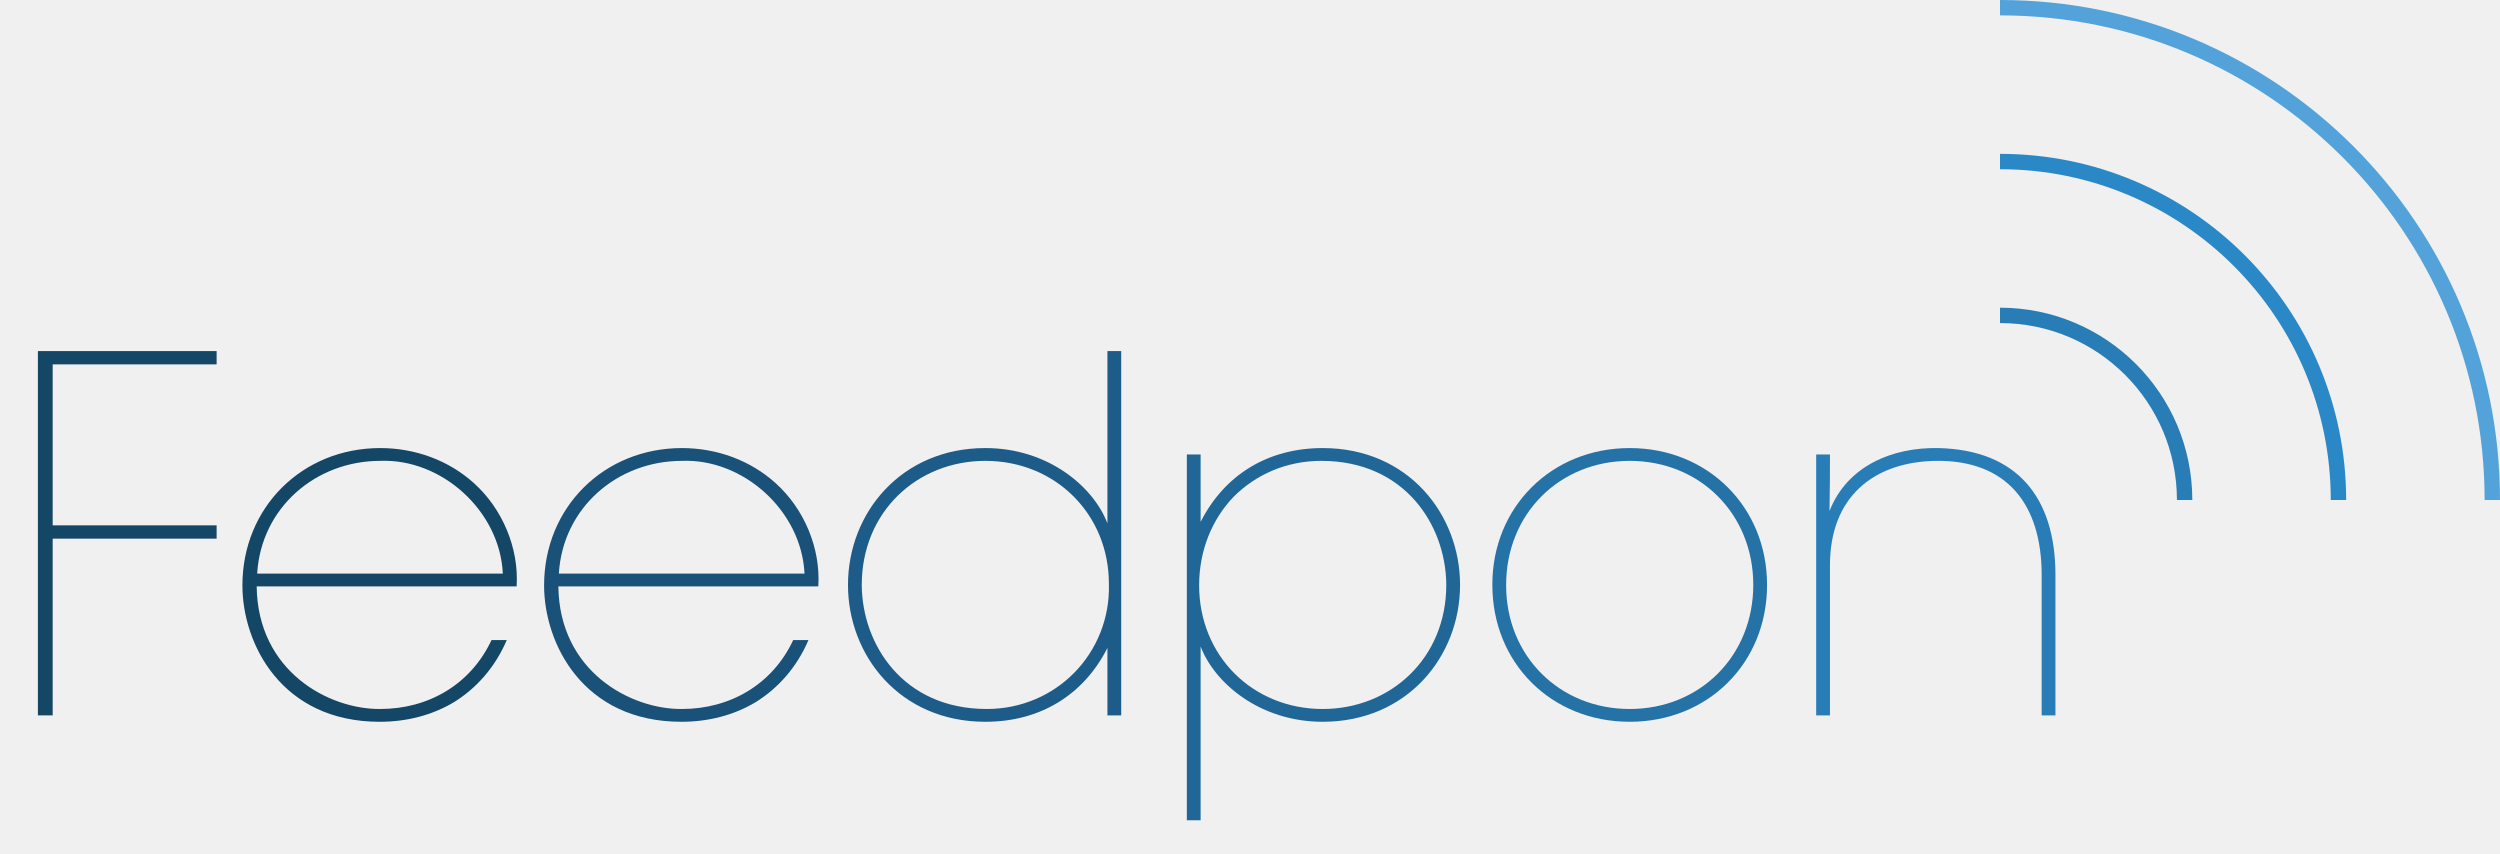
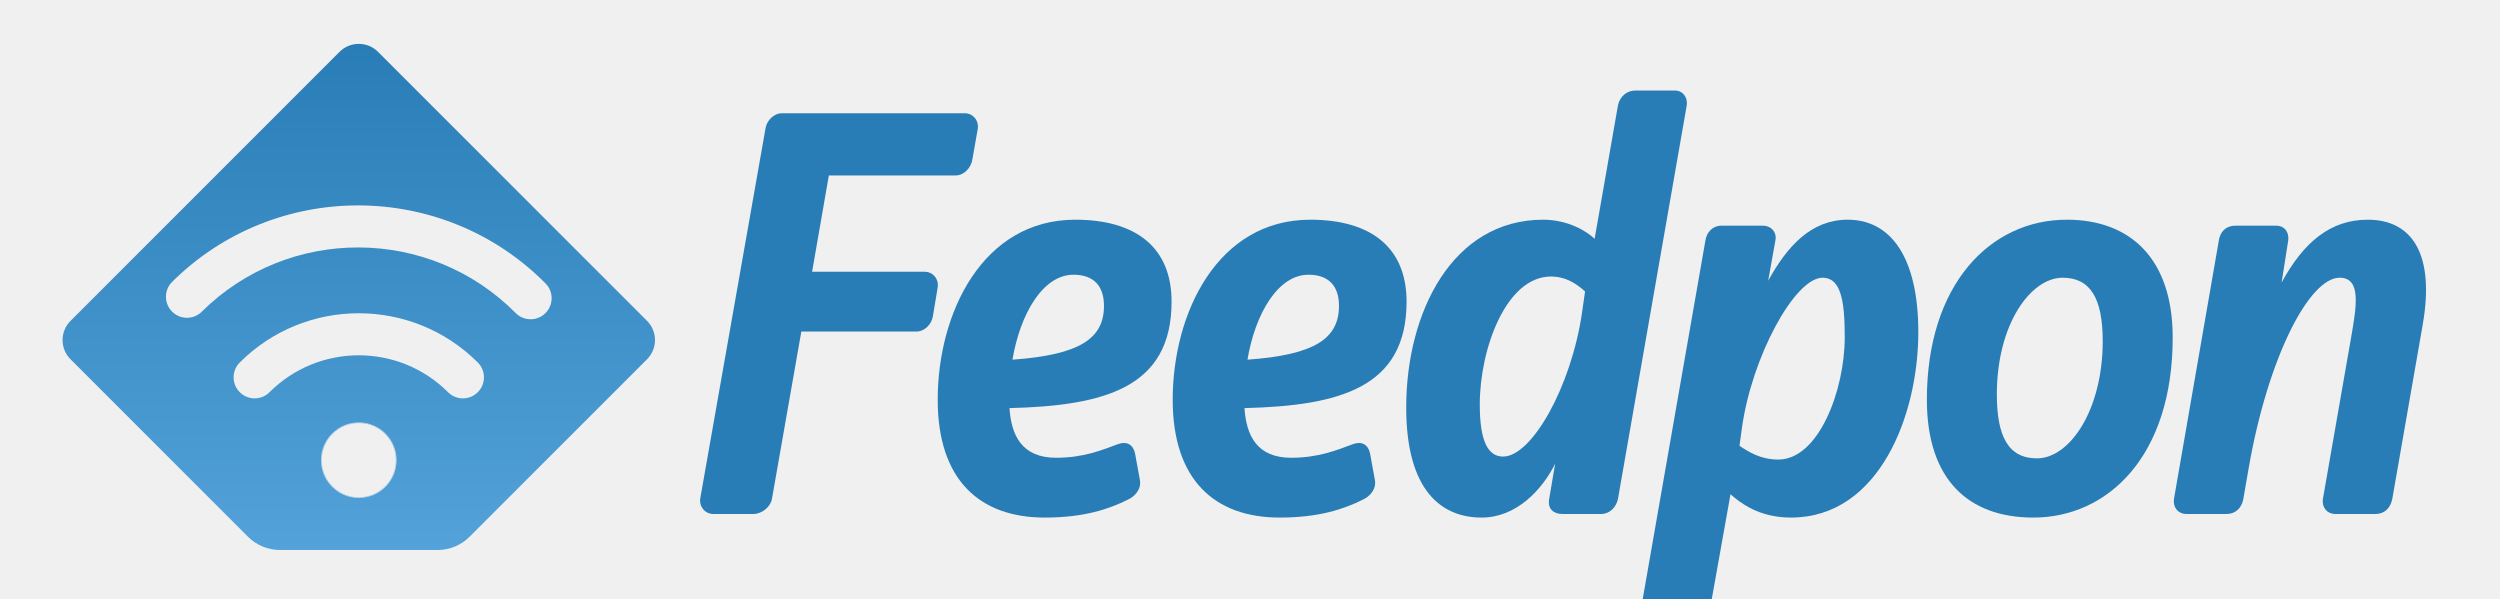
- <svg xmlns="http://www.w3.org/2000/svg" version="1.1" width="650" height="222" viewBox="0 0 650 222" enable-background="new 0 0 650 222" xml:space="preserve">
+ <svg xmlns="http://www.w3.org/2000/svg" version="1.1" x="0px" y="0px" width="4280px" height="1024px" viewBox="-107.133 -24.91 4280 1024" enable-background="new -107.133 -24.91 4280 1024" xml:space="preserve">
  <defs>
</defs>
-   <path fill="none" stroke="#53A3DA" stroke-width="4" d="M648,130C648,59.308,590.692,2,520,2" />
-   <path fill="none" stroke="#2B88C7" stroke-width="4" d="M608,130c0-48.602-39.398-88-88-88" />
-   <path fill="none" stroke="#297DB7" stroke-width="4" d="M568,130c0-26.51-21.49-48-48-48" />
+   <circle display="none" fill="#F7F9FC" stroke="#FFFFFF" cx="507.103" cy="762.936" r="64.096" />
+   <path display="none" fill="none" stroke="#FFFFFF" stroke-width="72" stroke-linecap="round" d="M685.38,621.112  c-98.305-98.303-258.254-98.299-356.554,0.001" />
+   <path display="none" fill="none" stroke="#FFFFFF" stroke-width="72" stroke-linecap="round" d="M212.953,483.144  c162.885-161.503,426.8-160.378,588.302,2.502" />
+   <path fill="#53A2D9" d="M461.781,717.613c-25.031,25.031-25.031,65.616,0,90.646s65.612,25.03,90.644,0  c25.032-25.031,25.031-65.615,0-90.646C527.393,692.583,486.812,692.583,461.781,717.613z M552.072,807.906  c-12.012,12.012-27.982,18.626-44.969,18.626c-16.986,0-32.956-6.614-44.968-18.626s-18.626-27.981-18.626-44.97  c0-16.987,6.615-32.958,18.626-44.97c12.012-12.011,27.982-18.626,44.968-18.626s32.957,6.615,44.969,18.626  c12.012,12.012,18.627,27.982,18.627,44.97C570.699,779.923,564.084,795.894,552.072,807.906z" />
  <g>
-     <path fill="#144666" d="M9.855,91.281h46.464v3.456H13.696v41.855h42.623v3.457H13.696V186H9.855V91.281z" />
-     <path fill="#144666" d="M66.737,152.464c0.256,22.144,18.816,31.999,32.128,31.872c12.544,0,23.552-6.4,28.928-17.92h3.968   c-3.072,7.168-7.936,12.543-13.696,16.127c-5.76,3.457-12.415,5.121-19.327,5.121c-25.6,0-35.712-20.352-35.712-35.456   c0-20.353,15.616-35.711,35.84-35.711c9.088,0,17.792,3.2,24.319,9.087c7.424,6.656,11.776,16.896,11.136,26.88H66.737z    M130.736,149.137c-0.768-16.385-15.999-29.952-31.871-29.313c-16.768,0-30.976,12.16-32,29.313H130.736z" />
-     <path fill="#195178" d="M145.175,152.464c0.256,22.144,18.816,31.999,32.128,31.872c12.544,0,23.552-6.4,28.928-17.92h3.968   c-3.072,7.168-7.936,12.543-13.696,16.127c-5.76,3.457-12.415,5.121-19.327,5.121c-25.6,0-35.712-20.352-35.712-35.456   c0-20.353,15.616-35.711,35.84-35.711c9.088,0,17.792,3.2,24.319,9.087c7.424,6.656,11.776,16.896,11.136,26.88H145.175z    M209.174,149.137c-0.768-16.385-15.999-29.952-31.871-29.313c-16.768,0-30.976,12.16-32,29.313H209.174z" />
-     <path fill="#1D5C88" d="M291.515,186h-3.584v-17.537c-6.144,12.16-17.408,19.201-31.743,19.201   c-22.272,0-35.712-17.281-35.712-35.584c0-18.688,13.823-35.583,35.712-35.583c16.383,0,28.159,10.112,31.743,19.583v-17.92V91.281   h3.584V186z M224.06,152.208c0.128,15.231,10.624,32.128,32.512,32.128c8.96,0,17.023-3.584,22.783-9.473   c5.76-5.887,9.216-14.08,8.96-23.039c0-9.088-3.456-17.023-9.216-22.784c-5.76-5.76-13.824-9.216-22.911-9.216   c-17.664,0-32.128,13.184-32.128,32.256V152.208z" />
-     <path fill="#206798" d="M308.576,118.16h3.584v17.536c6.145-12.16,17.408-19.2,31.744-19.2c22.271,0,35.711,17.28,35.711,35.583   c0,18.688-13.823,35.584-35.711,35.584c-16.384,0-28.16-10.113-31.744-19.584V186v27.264h-3.584V118.16z M376.032,151.952   c-0.129-15.231-10.624-32.128-32.512-32.128c-9.088,0-17.024,3.584-22.784,9.344c-5.632,5.889-8.96,13.952-8.96,23.04   c0,9.087,3.456,17.151,9.216,22.911s13.824,9.217,22.912,9.217c17.664,0,32.128-13.184,32.128-32.256V151.952z" />
-     <path fill="#2572A7" d="M388.012,151.952c0-20.097,15.359-35.456,35.711-35.456c20.353,0,35.712,15.359,35.712,35.583   c0,20.352-15.359,35.584-35.712,35.584c-20.352,0-35.711-15.232-35.711-35.584V151.952z M391.596,152.208   c0,18.304,13.823,32.128,32.127,32.128c18.305,0,32.128-13.824,32.128-32.256s-13.823-32.256-32.128-32.256   c-18.304,0-32.127,13.824-32.127,32.256V152.208z" />
-     <path fill="#297DB7" d="M472.208,118.16h3.584c0,4.608,0,9.088-0.128,14.721c4.608-11.776,16.384-16.641,28.416-16.384   c20.224,0.512,30.336,12.671,30.336,33.023V186h-3.584v-36.48c0-18.303-8.96-29.951-27.52-29.695   c-16.128,0.256-27.521,9.344-27.521,27.136V186h-3.584V118.16z" />
+     <linearGradient id="SVGID_1_" gradientUnits="userSpaceOnUse" x1="507.104" y1="916.677" x2="507.104" y2="50.197">
+       <stop offset="0" style="stop-color:#53A2D9" />
+       <stop offset="1" style="stop-color:#297DB6" />
+     </linearGradient>
+     <path fill="url(#SVGID_1_)" d="M1000.582,524.402L540.003,63.823c-18.17-18.17-47.627-18.17-65.797,0L13.627,524.402   c-18.17,18.168-18.17,47.629,0,65.798L317.478,894.05c14.456,14.455,34.184,22.627,54.627,22.627h269.998   c20.444,0,40.171-8.172,54.627-22.627L1000.582,590.2C1018.75,572.031,1018.75,542.572,1000.582,524.402z M552.779,808.613   c-12.201,12.2-28.422,18.919-45.676,18.919c-17.253,0-33.475-6.719-45.675-18.919c-12.201-12.2-18.919-28.422-18.919-45.677   c0-17.254,6.719-33.477,18.919-45.677s28.422-18.919,45.675-18.919s33.475,6.719,45.676,18.919   c12.201,12.201,18.92,28.423,18.92,45.677C571.699,780.191,564.98,796.413,552.779,808.613z M710.836,646.568   c-14.059,14.059-36.853,14.059-50.912,0c-84.266-84.263-221.376-84.264-305.642,0.001c-7.03,7.029-16.243,10.544-25.456,10.544   s-18.426-3.515-25.456-10.544c-14.059-14.06-14.059-36.853,0-50.912c112.338-112.338,295.126-112.339,407.465-0.001   C724.895,609.714,724.895,632.508,710.836,646.568z M826.602,511.209c-7.02,6.961-16.185,10.437-25.347,10.437   c-9.265,0-18.526-3.554-25.565-10.652C628.163,362.206,387.09,361.18,238.3,508.708c-14.119,13.998-36.913,13.9-50.911-0.217   c-13.999-14.118-13.902-36.912,0.217-50.911c176.981-175.481,463.731-174.261,639.213,2.719   C840.817,474.417,840.72,497.21,826.602,511.209z" />
+   </g>
+   <g>
+     <path fill="#297DB6" d="M1557.616,247.798c-2.048,14.336-14.336,27.648-28.672,27.648h-217.089l-28.672,164.864h192.513   c14.336,0,24.575,12.288,22.527,26.624l-8.191,49.152c-2.048,14.336-14.336,26.624-28.672,26.624h-196.608l-50.177,285.696   c-2.048,14.336-17.408,26.625-31.744,26.625h-68.607c-14.337,0-24.576-12.289-22.528-26.625l111.616-632.833   c2.048-14.336,14.336-26.624,28.672-26.624h312.32c14.337,0,24.576,12.288,22.528,26.624L1557.616,247.798z" />
+     <path fill="#297DB6" d="M1621.096,673.783c3.072,47.104,21.504,84.992,79.872,84.992c47.104,0,78.849-13.312,106.496-23.552   c14.336-5.12,25.601,1.023,28.672,16.384l8.192,45.056c3.072,16.385-9.216,28.672-20.48,33.793   c-32.768,16.383-75.775,30.719-142.336,30.719c-111.616,0-183.296-64.512-183.296-201.728c0-148.479,76.8-308.225,235.521-308.225   c103.424,0,164.864,47.104,164.864,140.288C1898.601,638.967,1783.912,669.687,1621.096,673.783z M1730.664,445.431   c-52.225,0-91.137,66.56-104.448,145.408c114.688-8.191,156.672-35.84,156.672-92.16   C1782.888,463.862,1764.456,445.431,1730.664,445.431z" />
+     <path fill="#297DB6" d="M2023.414,673.783c3.072,47.104,21.504,84.992,79.872,84.992c47.104,0,78.849-13.312,106.496-23.552   c14.336-5.12,25.601,1.023,28.672,16.384l8.192,45.056c3.072,16.385-9.216,28.672-20.48,33.793   c-32.768,16.383-75.775,30.719-142.336,30.719c-111.616,0-183.296-64.512-183.296-201.728c0-148.479,76.8-308.225,235.521-308.225   c103.424,0,164.864,47.104,164.864,140.288C2300.919,638.967,2186.23,669.687,2023.414,673.783z M2132.982,445.431   c-52.225,0-91.137,66.56-104.448,145.408c114.688-8.191,156.672-35.84,156.672-92.16   C2185.206,463.862,2166.774,445.431,2132.982,445.431z" />
+     <path fill="#297DB6" d="M2662.79,829.432c-3.072,14.336-14.337,25.6-28.673,25.6h-66.56c-14.336,0-25.601-8.193-22.528-25.6   l10.24-60.417c-22.528,45.056-66.561,92.159-125.952,92.159c-68.608,0-129.024-46.08-129.024-188.416   c0-162.816,78.848-321.536,234.496-321.536c43.009,0,75.776,20.48,88.064,32.768l39.937-228.353   c3.071-15.36,15.359-25.6,29.695-25.6h67.585c14.336,0,22.527,12.288,20.479,25.6L2662.79,829.432z M2548.102,448.502   c-76.801,0-121.856,123.904-121.856,219.137c0,63.488,14.336,89.088,39.937,89.088c49.151,0,116.735-119.809,135.168-246.785   l5.12-35.839C2597.254,465.911,2577.798,448.502,2548.102,448.502z" />
+     <path fill="#297DB6" d="M2958.919,861.174c-55.296,0-87.04-25.6-103.424-39.936l-37.888,211.969   c-3.072,16.385-14.336,23.553-29.696,23.553h-68.608c-14.336,0-22.528-10.24-19.456-25.602l112.641-644.096   c2.048-14.336,12.288-25.6,27.647-25.6h70.656c14.336,0,24.576,11.264,21.504,25.6l-12.288,68.608   c32.769-59.392,73.729-104.448,136.192-104.448c73.729,0,120.833,64.512,120.833,192.513   C3177.032,685.047,3110.472,861.174,2958.919,861.174z M3013.191,450.55c-48.128,0-121.856,137.216-138.24,258.049l-4.096,29.696   c15.359,10.24,35.84,23.552,66.56,23.552c68.608,0,113.665-117.761,113.665-209.921   C3051.08,488.438,3043.911,450.55,3013.191,450.55z" />
+     <path fill="#297DB6" d="M3373.936,861.174c-111.616,0-182.272-65.535-182.272-201.728c0-197.632,108.545-308.225,239.617-308.225   c109.568,0,181.248,67.584,181.248,201.729C3612.528,756.727,3500.912,861.174,3373.936,861.174z M3424.112,450.55   c-54.272,0-112.641,78.849-112.641,199.681c0,71.68,19.456,109.568,68.608,109.568c56.32,0,112.64-82.944,112.64-200.705   C3492.72,485.367,3471.216,450.55,3424.112,450.55z" />
+     <path fill="#297DB6" d="M3988.427,829.432c-3.072,15.359-13.312,25.6-28.672,25.6h-68.608c-14.336,0-23.552-11.264-21.504-25.6   l48.128-275.457c9.216-53.248,18.432-103.425-19.456-103.425c-52.225,0-122.88,137.216-155.648,325.633l-9.216,53.249   c-3.072,16.383-14.336,25.6-28.672,25.6h-68.608c-14.336,0-23.552-11.264-21.504-25.6l76.8-442.37   c2.048-14.336,11.265-25.6,28.672-25.6h69.633c14.336,0,22.527,11.264,20.479,25.6l-11.264,71.68   c37.888-69.632,83.968-107.52,147.456-107.52c77.824,0,114.688,61.44,94.208,179.2L3988.427,829.432z" />
  </g>
</svg>
